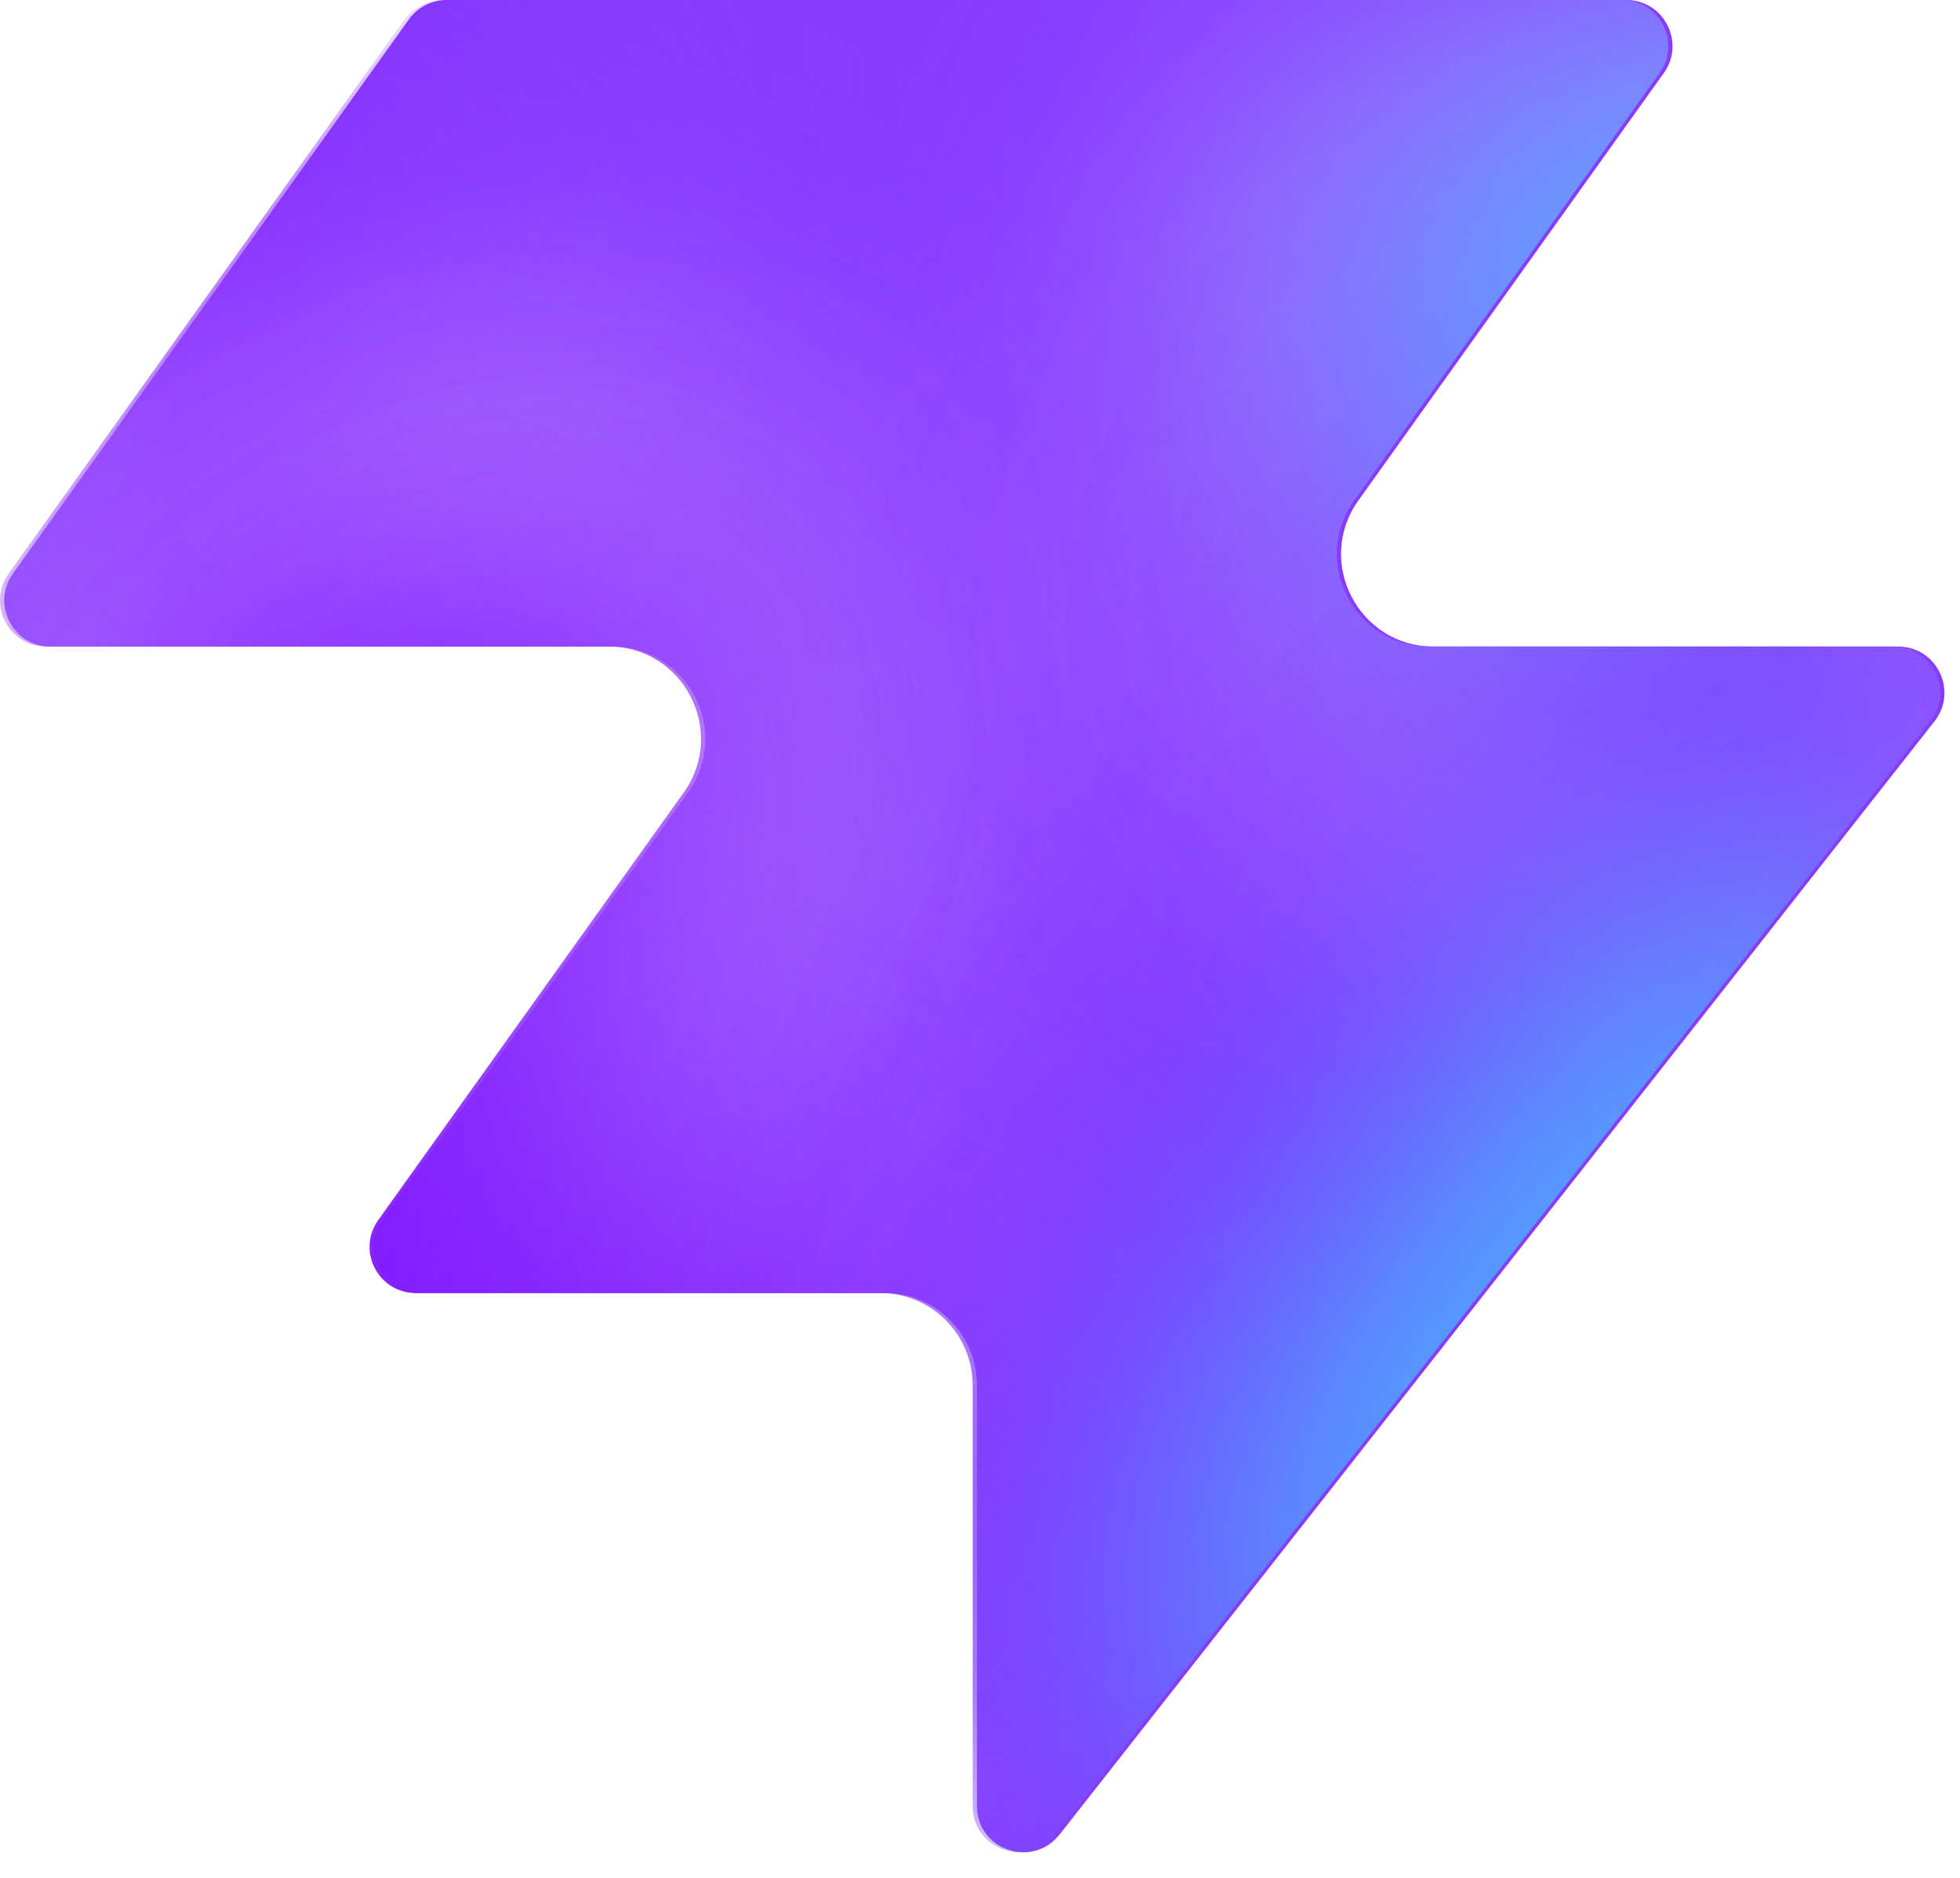
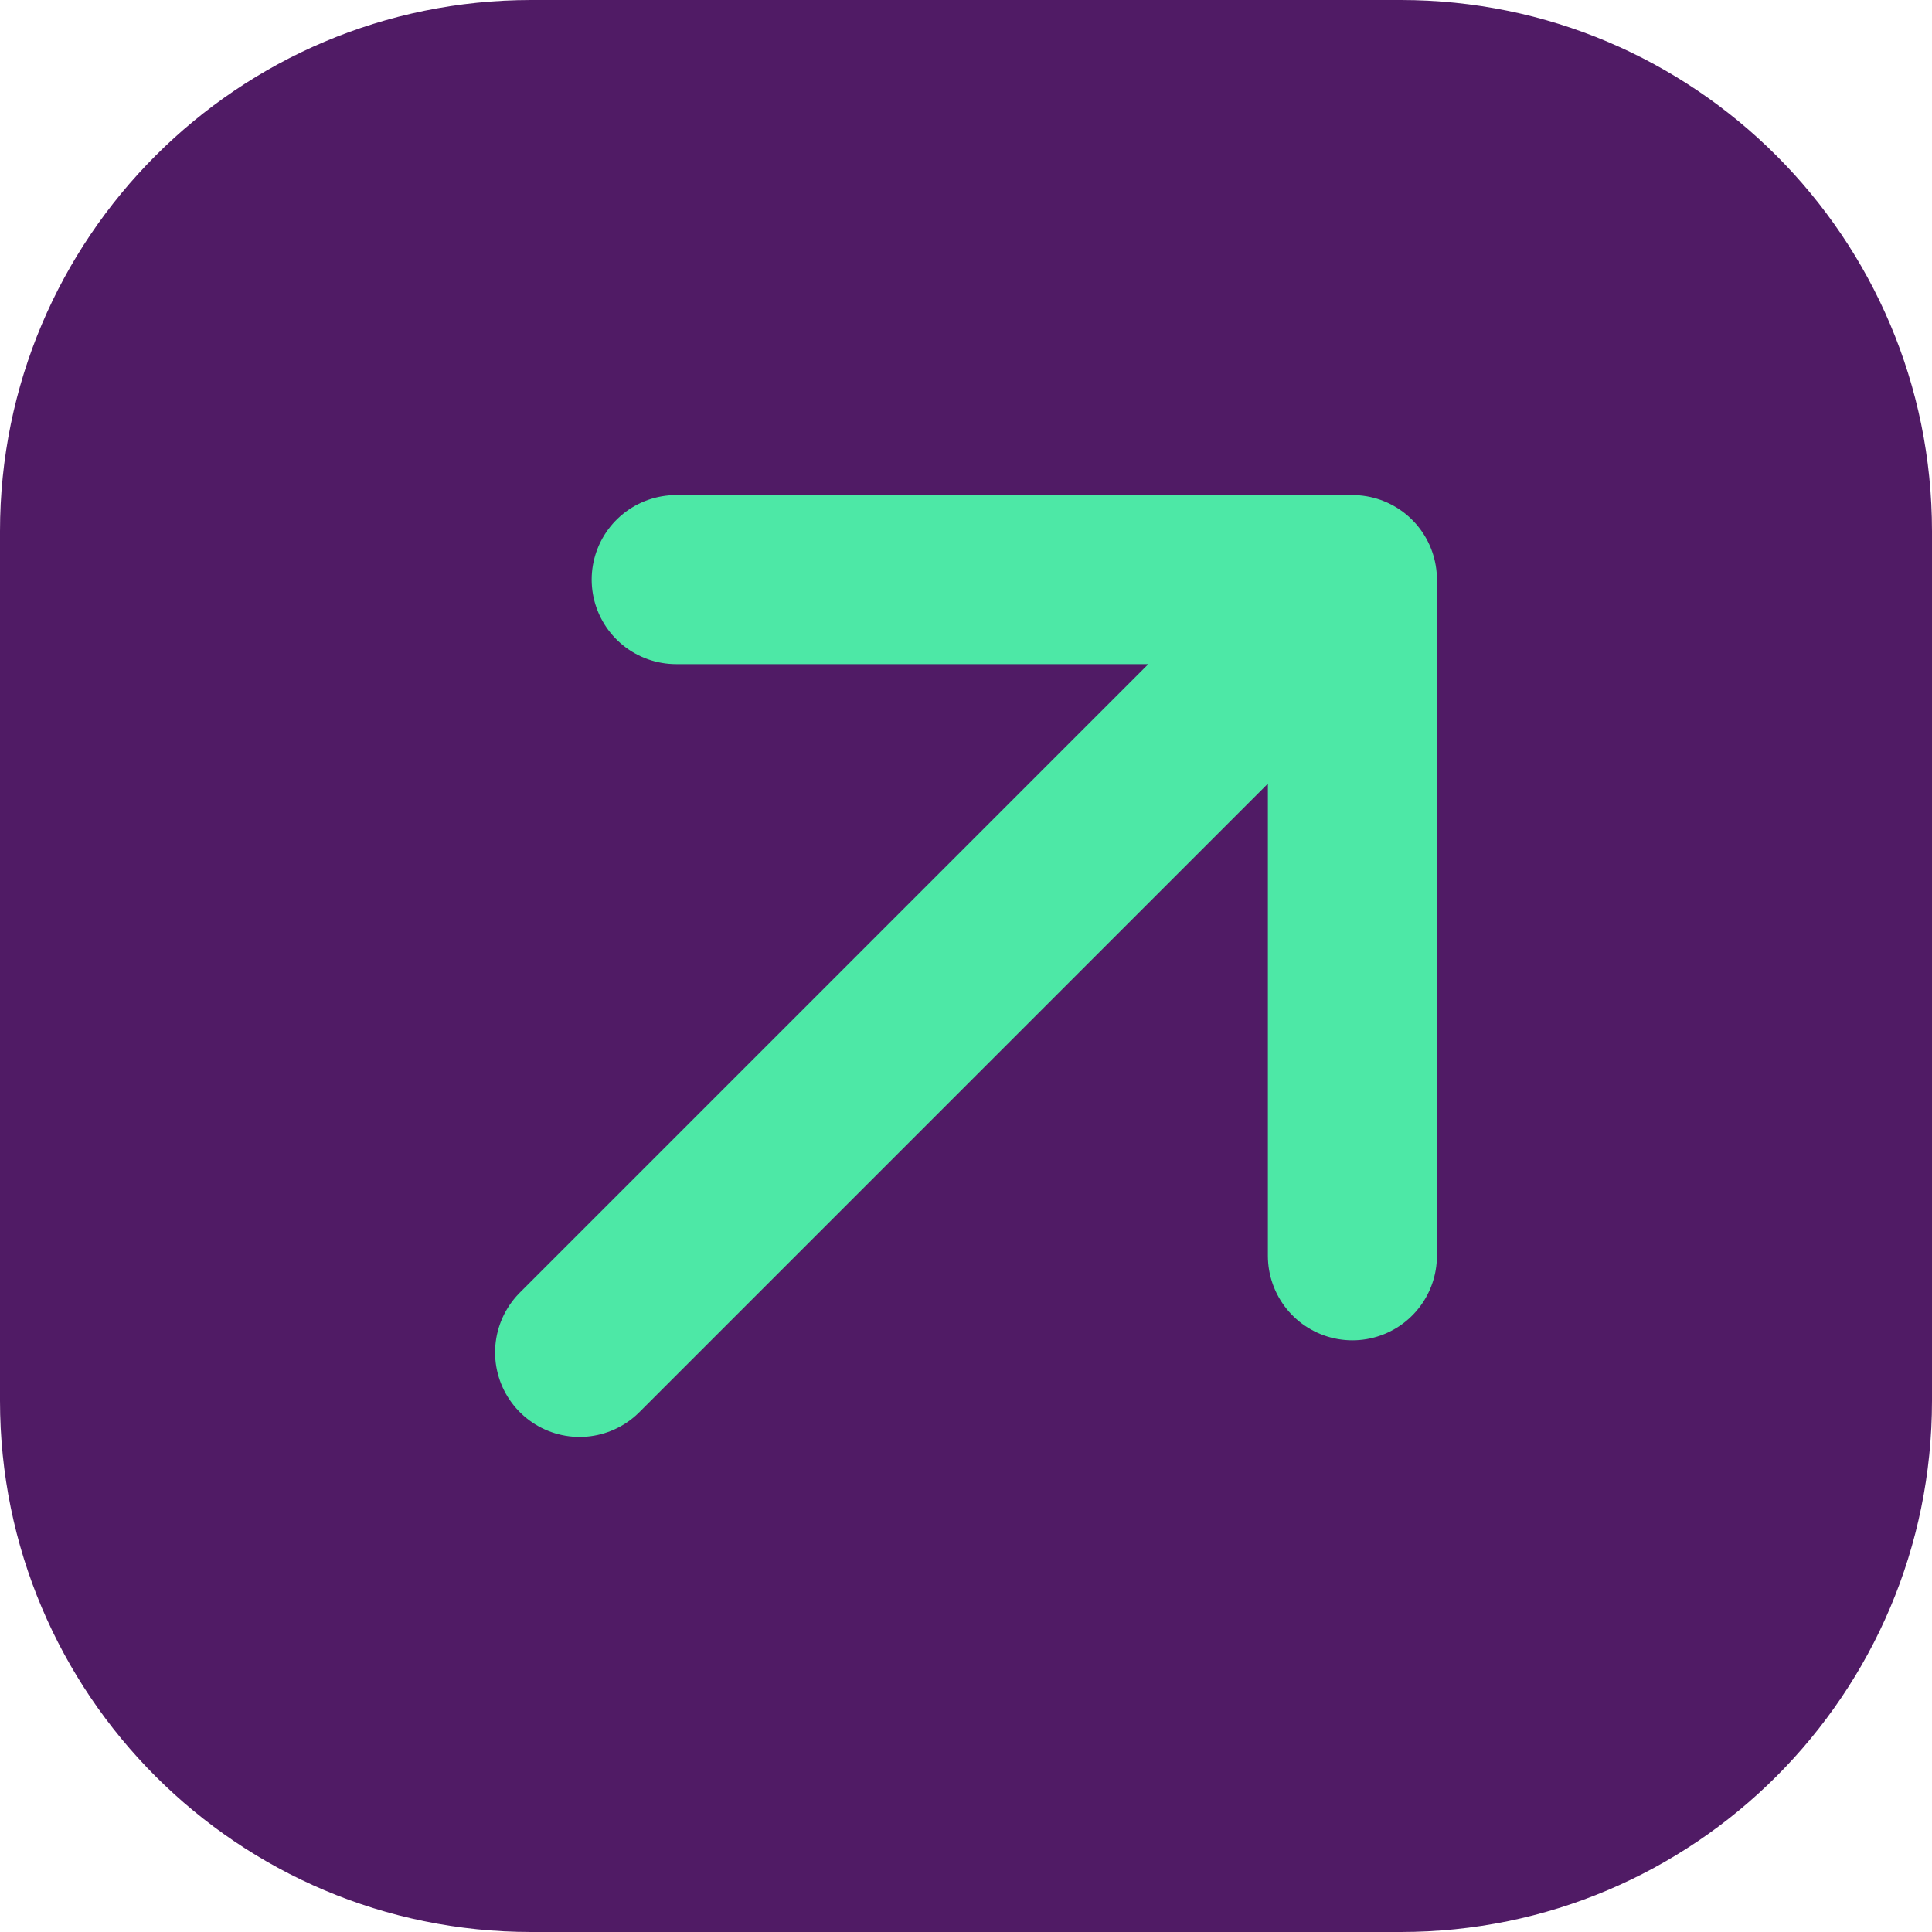
- <svg xmlns="http://www.w3.org/2000/svg" width="48" height="46" fill="none" viewBox="0 0 48 46">
-   <path fill="#863bff" d="M25.946 44.938c-.664.845-2.021.375-2.021-.698V33.937a2.26 2.26 0 0 0-2.262-2.262H10.287c-.92 0-1.456-1.04-.92-1.788l7.48-10.471c1.07-1.497 0-3.578-1.842-3.578H1.237c-.92 0-1.456-1.04-.92-1.788L10.013.474c.214-.297.556-.474.92-.474h28.894c.92 0 1.456 1.04.92 1.788l-7.48 10.471c-1.07 1.498 0 3.579 1.842 3.579h11.377c.943 0 1.473 1.088.89 1.83L25.947 44.94z" style="fill:#863bff;fill:color(display-p3 .525 .23 1);fill-opacity:1" />
-   <mask id="a" width="48" height="46" x="0" y="0" maskUnits="userSpaceOnUse" style="mask-type:alpha">
-     <path fill="#000" d="M25.842 44.938c-.664.844-2.021.375-2.021-.698V33.937a2.26 2.26 0 0 0-2.262-2.262H10.183c-.92 0-1.456-1.04-.92-1.788l7.48-10.471c1.07-1.498 0-3.579-1.842-3.579H1.133c-.92 0-1.456-1.04-.92-1.787L9.91.473c.214-.297.556-.474.92-.474h28.894c.92 0 1.456 1.04.92 1.788l-7.48 10.471c-1.07 1.498 0 3.578 1.842 3.578h11.377c.943 0 1.473 1.088.89 1.832L25.843 44.94z" style="fill:#000;fill-opacity:1" />
-   </mask>
-   <g mask="url(#a)">
-     <g filter="url(#b)">
-       <ellipse cx="5.508" cy="14.704" fill="#ede6ff" rx="5.508" ry="14.704" style="fill:#ede6ff;fill:color(display-p3 .927 .903 1);fill-opacity:1" transform="matrix(.00324 1 1 -.00324 -4.47 31.516)" />
-     </g>
-     <g filter="url(#c)">
-       <ellipse cx="10.399" cy="29.851" fill="#ede6ff" rx="10.399" ry="29.851" style="fill:#ede6ff;fill:color(display-p3 .927 .903 1);fill-opacity:1" transform="matrix(.00324 1 1 -.00324 -39.328 7.883)" />
-     </g>
-     <g filter="url(#d)">
-       <ellipse cx="5.508" cy="30.487" fill="#7e14ff" rx="5.508" ry="30.487" style="fill:#7e14ff;fill:color(display-p3 .492 .077 1);fill-opacity:1" transform="rotate(89.814 -25.913 -14.639)scale(1 -1)" />
-     </g>
-     <g filter="url(#e)">
-       <ellipse cx="5.508" cy="30.599" fill="#7e14ff" rx="5.508" ry="30.599" style="fill:#7e14ff;fill:color(display-p3 .492 .077 1);fill-opacity:1" transform="rotate(89.814 -32.644 -3.334)scale(1 -1)" />
-     </g>
-     <g filter="url(#f)">
-       <ellipse cx="5.508" cy="30.599" fill="#7e14ff" rx="5.508" ry="30.599" style="fill:#7e14ff;fill:color(display-p3 .492 .077 1);fill-opacity:1" transform="matrix(.00324 1 1 -.00324 -34.34 30.47)" />
-     </g>
-     <g filter="url(#g)">
-       <ellipse cx="14.072" cy="22.078" fill="#ede6ff" rx="14.072" ry="22.078" style="fill:#ede6ff;fill:color(display-p3 .927 .903 1);fill-opacity:1" transform="rotate(93.35 24.506 48.493)scale(-1 1)" />
-     </g>
-     <g filter="url(#h)">
-       <ellipse cx="3.47" cy="21.501" fill="#7e14ff" rx="3.47" ry="21.501" style="fill:#7e14ff;fill:color(display-p3 .492 .077 1);fill-opacity:1" transform="rotate(89.009 28.708 47.59)scale(-1 1)" />
-     </g>
-     <g filter="url(#i)">
-       <ellipse cx="3.47" cy="21.501" fill="#7e14ff" rx="3.47" ry="21.501" style="fill:#7e14ff;fill:color(display-p3 .492 .077 1);fill-opacity:1" transform="rotate(89.009 28.708 47.59)scale(-1 1)" />
-     </g>
-     <g filter="url(#j)">
-       <ellipse cx=".387" cy="8.972" fill="#7e14ff" rx="4.407" ry="29.108" style="fill:#7e14ff;fill:color(display-p3 .492 .077 1);fill-opacity:1" transform="rotate(39.51 .387 8.972)" />
-     </g>
-     <g filter="url(#k)">
-       <ellipse cx="47.523" cy="-6.092" fill="#7e14ff" rx="4.407" ry="29.108" style="fill:#7e14ff;fill:color(display-p3 .492 .077 1);fill-opacity:1" transform="rotate(37.892 47.523 -6.092)" />
-     </g>
-     <g filter="url(#l)">
-       <ellipse cx="41.412" cy="6.333" fill="#47bfff" rx="5.971" ry="9.665" style="fill:#47bfff;fill:color(display-p3 .28 .748 1);fill-opacity:1" transform="rotate(37.892 41.412 6.333)" />
-     </g>
-     <g filter="url(#m)">
-       <ellipse cx="-1.879" cy="38.332" fill="#7e14ff" rx="4.407" ry="29.108" style="fill:#7e14ff;fill:color(display-p3 .492 .077 1);fill-opacity:1" transform="rotate(37.892 -1.88 38.332)" />
-     </g>
-     <g filter="url(#n)">
-       <ellipse cx="-1.879" cy="38.332" fill="#7e14ff" rx="4.407" ry="29.108" style="fill:#7e14ff;fill:color(display-p3 .492 .077 1);fill-opacity:1" transform="rotate(37.892 -1.88 38.332)" />
-     </g>
-     <g filter="url(#o)">
-       <ellipse cx="35.651" cy="29.907" fill="#7e14ff" rx="4.407" ry="29.108" style="fill:#7e14ff;fill:color(display-p3 .492 .077 1);fill-opacity:1" transform="rotate(37.892 35.651 29.907)" />
-     </g>
-     <g filter="url(#p)">
-       <ellipse cx="38.418" cy="32.4" fill="#47bfff" rx="5.971" ry="15.297" style="fill:#47bfff;fill:color(display-p3 .28 .748 1);fill-opacity:1" transform="rotate(37.892 38.418 32.4)" />
-     </g>
-   </g>
-   <defs>
-     <filter id="b" width="60.045" height="41.654" x="-19.77" y="16.149" color-interpolation-filters="sRGB" filterUnits="userSpaceOnUse">
-       <feFlood flood-opacity="0" result="BackgroundImageFix" />
-       <feBlend in="SourceGraphic" in2="BackgroundImageFix" result="shape" />
-       <feGaussianBlur result="effect1_foregroundBlur_2002_17158" stdDeviation="7.659" />
-     </filter>
-     <filter id="c" width="90.34" height="51.437" x="-54.613" y="-7.533" color-interpolation-filters="sRGB" filterUnits="userSpaceOnUse">
-       <feFlood flood-opacity="0" result="BackgroundImageFix" />
-       <feBlend in="SourceGraphic" in2="BackgroundImageFix" result="shape" />
-       <feGaussianBlur result="effect1_foregroundBlur_2002_17158" stdDeviation="7.659" />
-     </filter>
-     <filter id="d" width="79.355" height="29.4" x="-49.64" y="2.03" color-interpolation-filters="sRGB" filterUnits="userSpaceOnUse">
-       <feFlood flood-opacity="0" result="BackgroundImageFix" />
-       <feBlend in="SourceGraphic" in2="BackgroundImageFix" result="shape" />
-       <feGaussianBlur result="effect1_foregroundBlur_2002_17158" stdDeviation="4.596" />
-     </filter>
-     <filter id="e" width="79.579" height="29.4" x="-45.045" y="20.029" color-interpolation-filters="sRGB" filterUnits="userSpaceOnUse">
-       <feFlood flood-opacity="0" result="BackgroundImageFix" />
-       <feBlend in="SourceGraphic" in2="BackgroundImageFix" result="shape" />
-       <feGaussianBlur result="effect1_foregroundBlur_2002_17158" stdDeviation="4.596" />
-     </filter>
-     <filter id="f" width="79.579" height="29.4" x="-43.513" y="21.178" color-interpolation-filters="sRGB" filterUnits="userSpaceOnUse">
-       <feFlood flood-opacity="0" result="BackgroundImageFix" />
-       <feBlend in="SourceGraphic" in2="BackgroundImageFix" result="shape" />
-       <feGaussianBlur result="effect1_foregroundBlur_2002_17158" stdDeviation="4.596" />
-     </filter>
-     <filter id="g" width="74.749" height="58.852" x="15.756" y="-17.901" color-interpolation-filters="sRGB" filterUnits="userSpaceOnUse">
-       <feFlood flood-opacity="0" result="BackgroundImageFix" />
-       <feBlend in="SourceGraphic" in2="BackgroundImageFix" result="shape" />
-       <feGaussianBlur result="effect1_foregroundBlur_2002_17158" stdDeviation="7.659" />
-     </filter>
-     <filter id="h" width="61.377" height="25.362" x="23.548" y="2.284" color-interpolation-filters="sRGB" filterUnits="userSpaceOnUse">
-       <feFlood flood-opacity="0" result="BackgroundImageFix" />
-       <feBlend in="SourceGraphic" in2="BackgroundImageFix" result="shape" />
-       <feGaussianBlur result="effect1_foregroundBlur_2002_17158" stdDeviation="4.596" />
-     </filter>
-     <filter id="i" width="61.377" height="25.362" x="23.548" y="2.284" color-interpolation-filters="sRGB" filterUnits="userSpaceOnUse">
-       <feFlood flood-opacity="0" result="BackgroundImageFix" />
-       <feBlend in="SourceGraphic" in2="BackgroundImageFix" result="shape" />
-       <feGaussianBlur result="effect1_foregroundBlur_2002_17158" stdDeviation="4.596" />
-     </filter>
-     <filter id="j" width="56.045" height="63.649" x="-27.636" y="-22.853" color-interpolation-filters="sRGB" filterUnits="userSpaceOnUse">
-       <feFlood flood-opacity="0" result="BackgroundImageFix" />
-       <feBlend in="SourceGraphic" in2="BackgroundImageFix" result="shape" />
-       <feGaussianBlur result="effect1_foregroundBlur_2002_17158" stdDeviation="4.596" />
-     </filter>
-     <filter id="k" width="54.814" height="64.646" x="20.116" y="-38.415" color-interpolation-filters="sRGB" filterUnits="userSpaceOnUse">
-       <feFlood flood-opacity="0" result="BackgroundImageFix" />
-       <feBlend in="SourceGraphic" in2="BackgroundImageFix" result="shape" />
-       <feGaussianBlur result="effect1_foregroundBlur_2002_17158" stdDeviation="4.596" />
-     </filter>
-     <filter id="l" width="33.541" height="35.313" x="24.641" y="-11.323" color-interpolation-filters="sRGB" filterUnits="userSpaceOnUse">
-       <feFlood flood-opacity="0" result="BackgroundImageFix" />
-       <feBlend in="SourceGraphic" in2="BackgroundImageFix" result="shape" />
-       <feGaussianBlur result="effect1_foregroundBlur_2002_17158" stdDeviation="4.596" />
-     </filter>
-     <filter id="m" width="54.814" height="64.646" x="-29.286" y="6.009" color-interpolation-filters="sRGB" filterUnits="userSpaceOnUse">
-       <feFlood flood-opacity="0" result="BackgroundImageFix" />
-       <feBlend in="SourceGraphic" in2="BackgroundImageFix" result="shape" />
-       <feGaussianBlur result="effect1_foregroundBlur_2002_17158" stdDeviation="4.596" />
-     </filter>
-     <filter id="n" width="54.814" height="64.646" x="-29.286" y="6.009" color-interpolation-filters="sRGB" filterUnits="userSpaceOnUse">
-       <feFlood flood-opacity="0" result="BackgroundImageFix" />
-       <feBlend in="SourceGraphic" in2="BackgroundImageFix" result="shape" />
-       <feGaussianBlur result="effect1_foregroundBlur_2002_17158" stdDeviation="4.596" />
-     </filter>
-     <filter id="o" width="54.814" height="64.646" x="8.244" y="-2.416" color-interpolation-filters="sRGB" filterUnits="userSpaceOnUse">
-       <feFlood flood-opacity="0" result="BackgroundImageFix" />
-       <feBlend in="SourceGraphic" in2="BackgroundImageFix" result="shape" />
-       <feGaussianBlur result="effect1_foregroundBlur_2002_17158" stdDeviation="4.596" />
-     </filter>
-     <filter id="p" width="39.409" height="43.623" x="18.713" y="10.588" color-interpolation-filters="sRGB" filterUnits="userSpaceOnUse">
-       <feFlood flood-opacity="0" result="BackgroundImageFix" />
-       <feBlend in="SourceGraphic" in2="BackgroundImageFix" result="shape" />
-       <feGaussianBlur result="effect1_foregroundBlur_2002_17158" stdDeviation="4.596" />
-     </filter>
-   </defs>
+ <svg xmlns="http://www.w3.org/2000/svg" viewBox="0 0 40 40">
+   <rect width="40" height="40" rx="11" fill="#501B65" />
+   <path d="M12 28 28 12M14 12h14v14" fill="none" stroke="#4DE8A6" stroke-width="3.5" stroke-linecap="round" stroke-linejoin="round" />
</svg>
